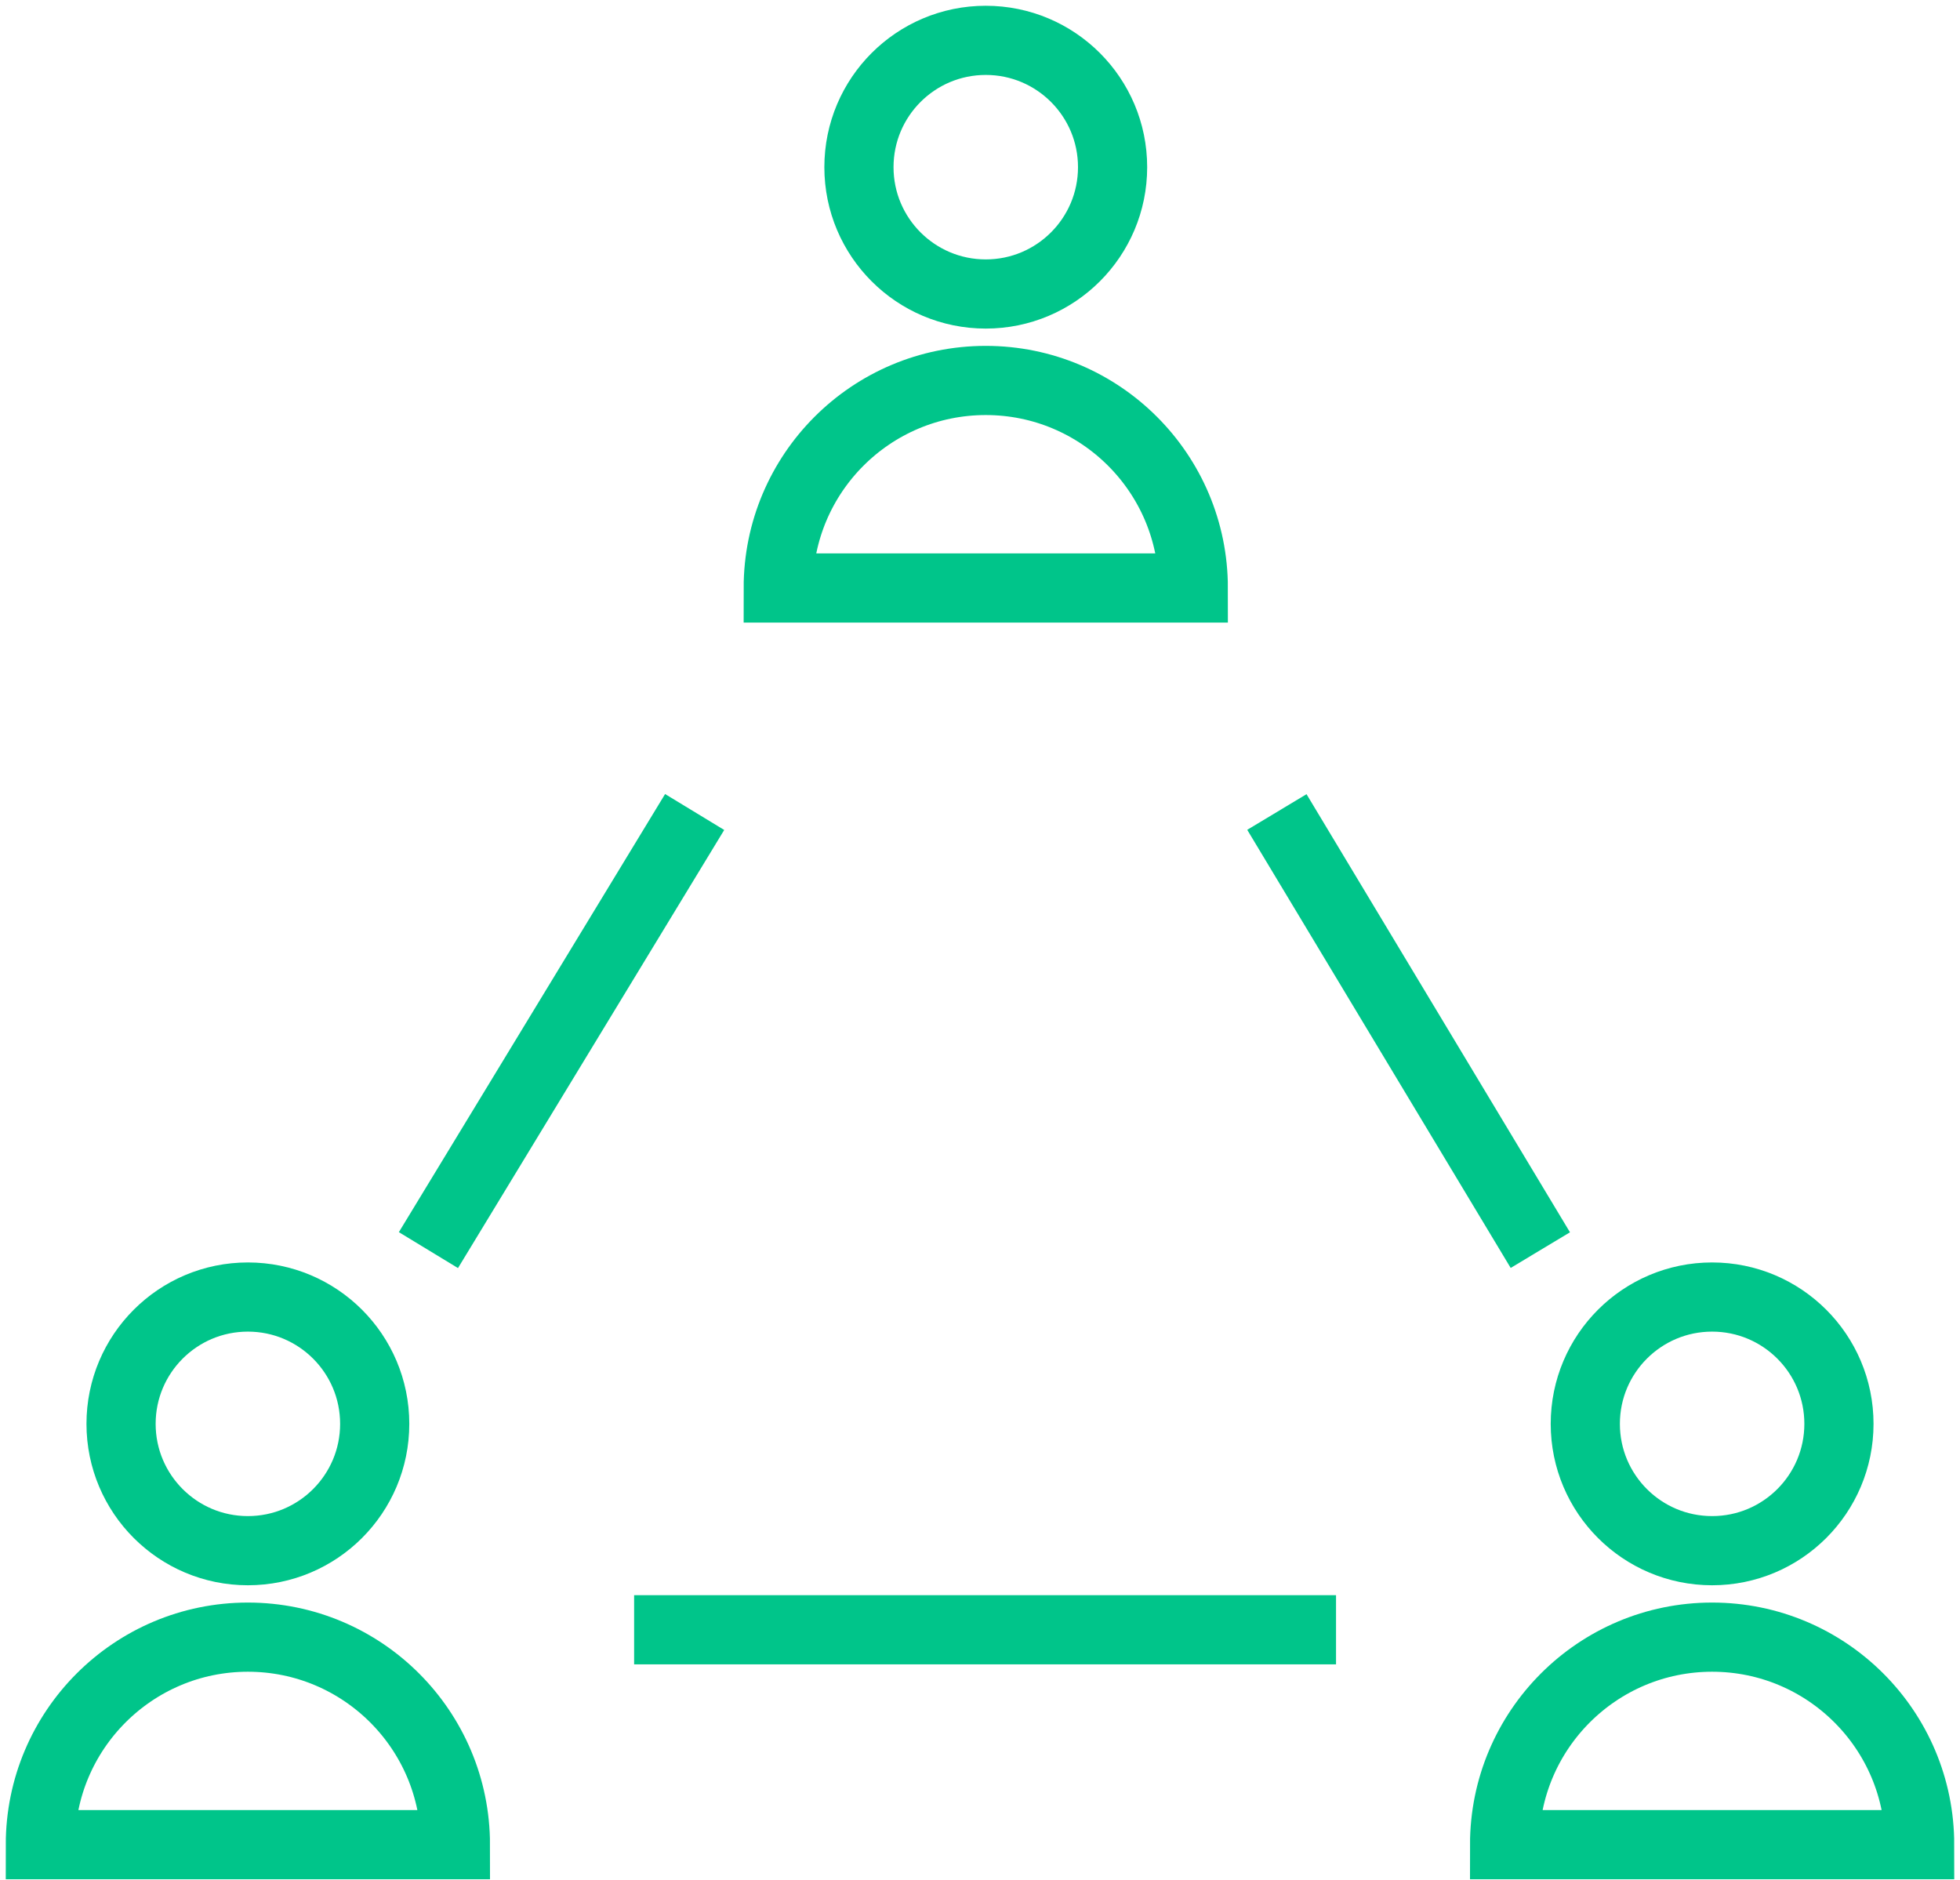
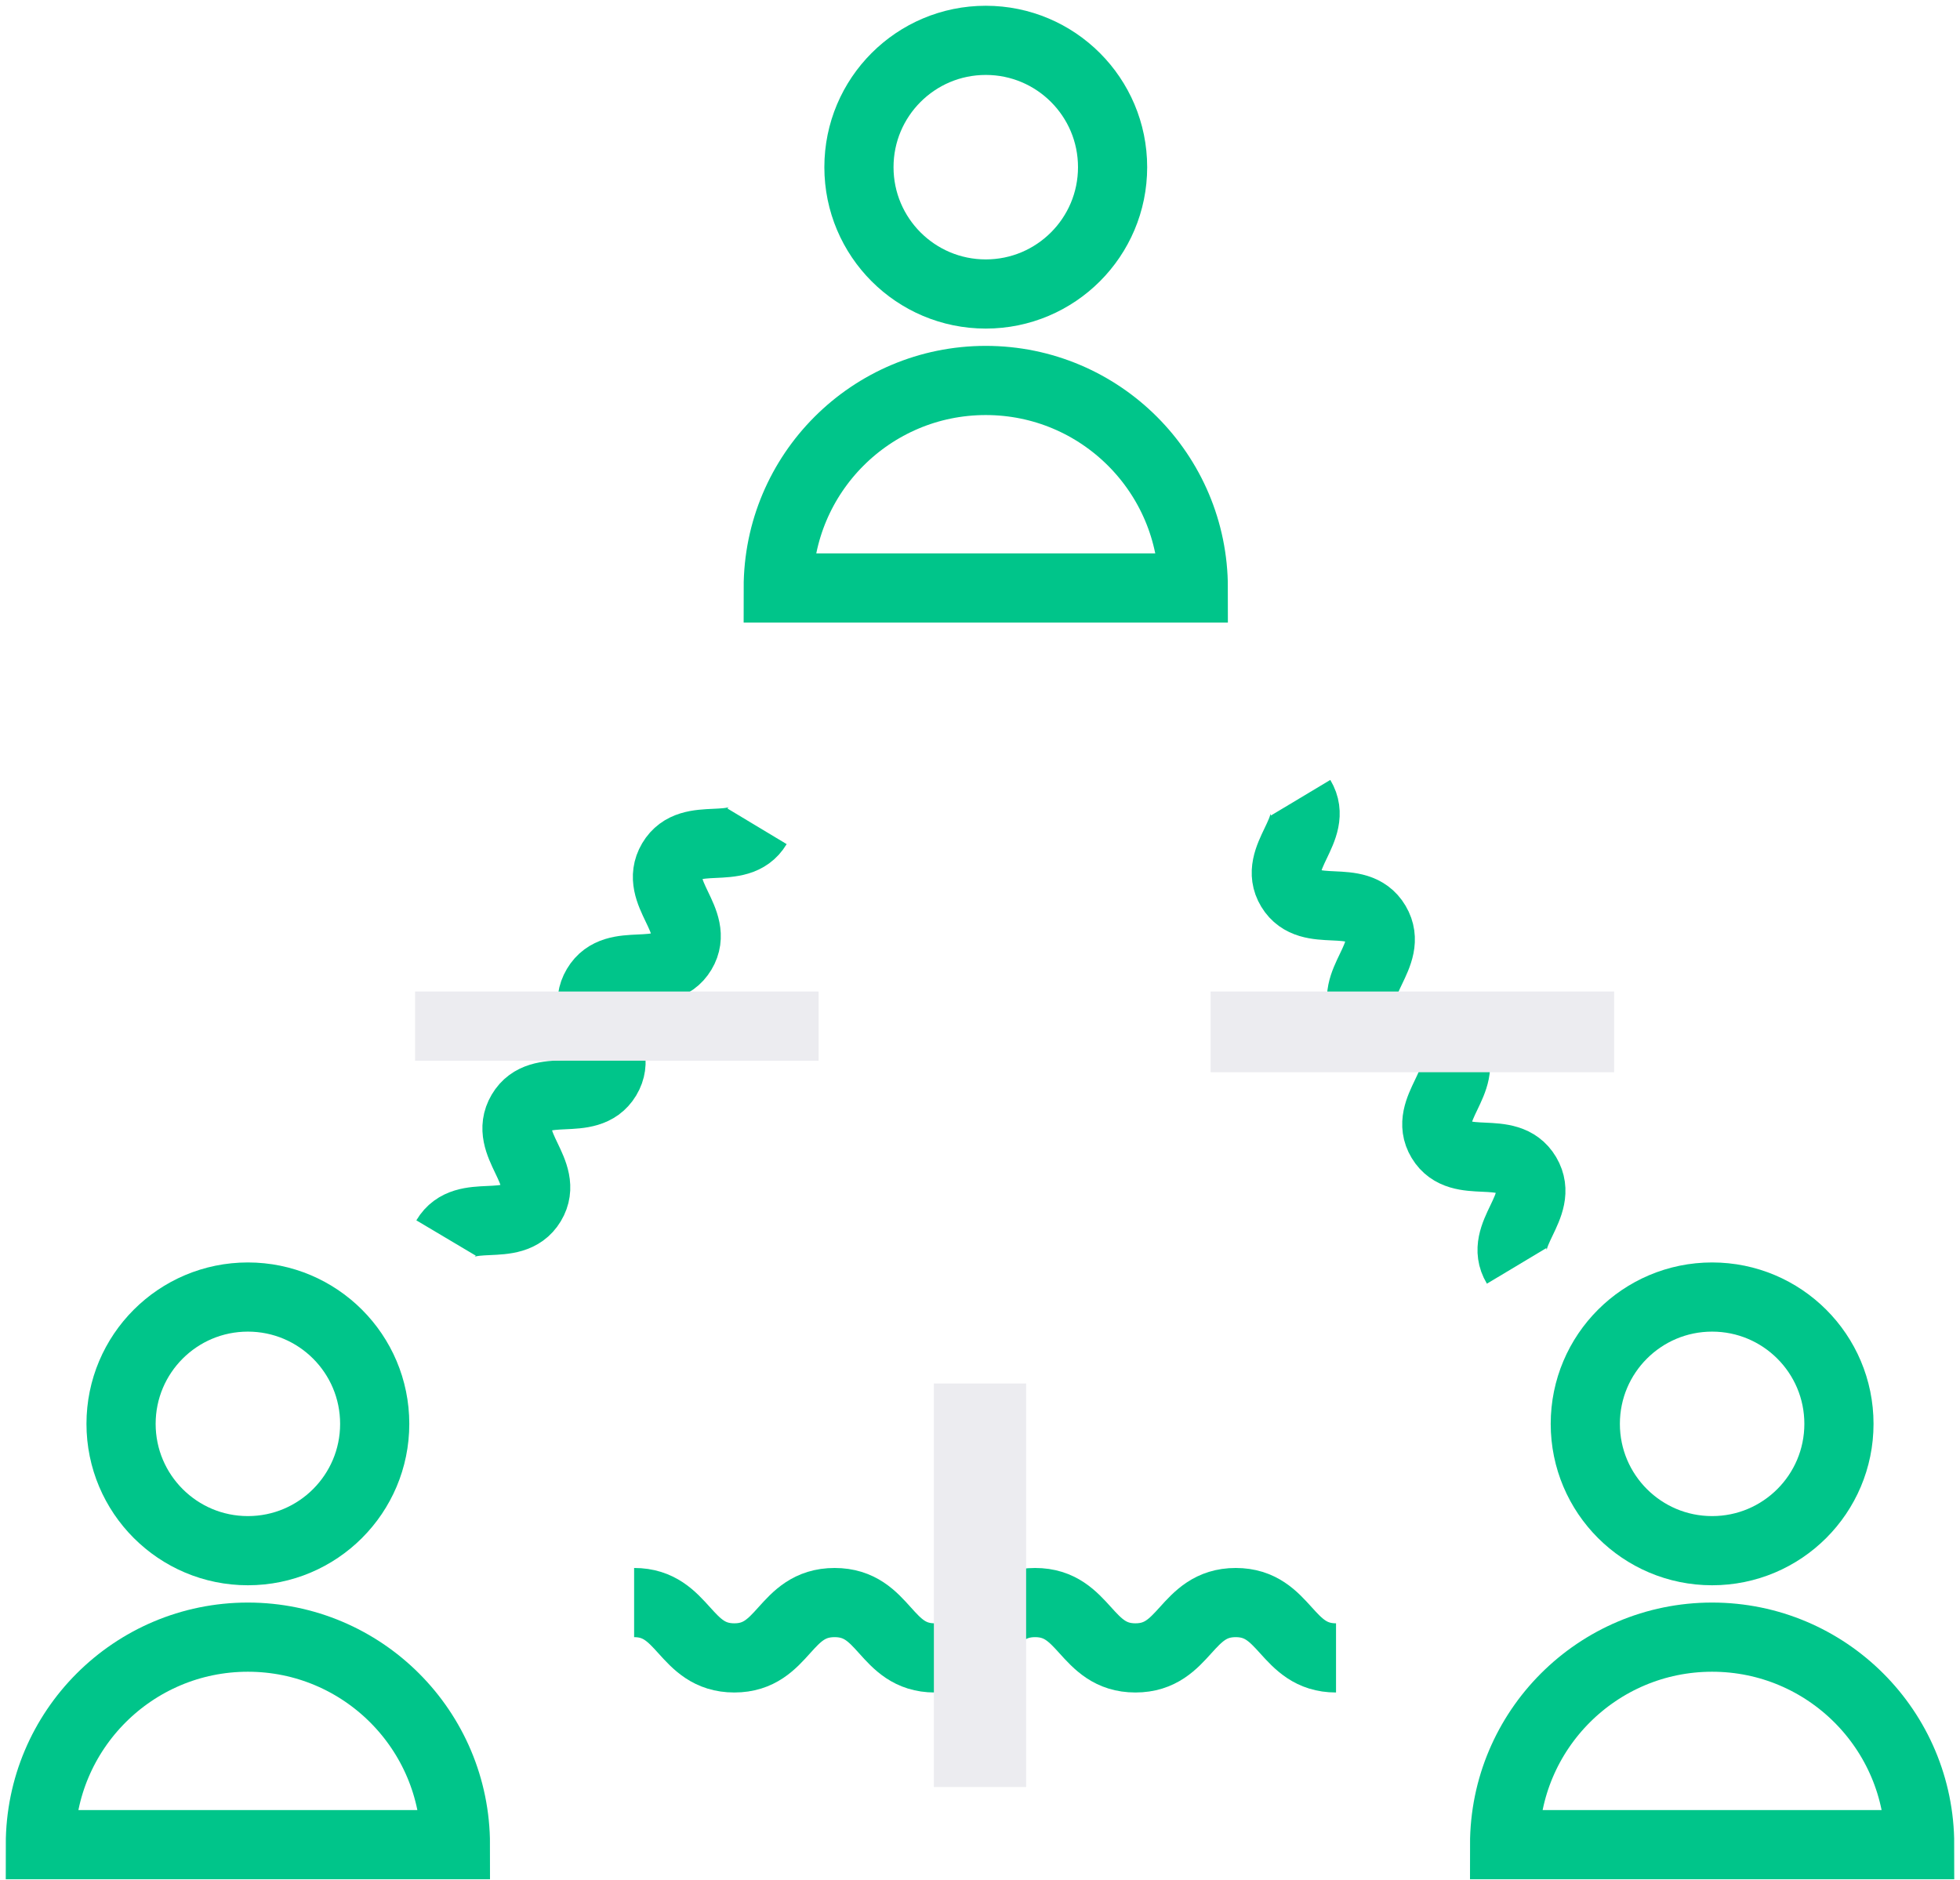
<svg xmlns="http://www.w3.org/2000/svg" viewBox="0 0 170 163">
  <defs>
-     <style>.a{fill:none;stroke:#00c58a;stroke-miterlimit:10;stroke-width:6px;}</style>
+     <style>.a{fill:none;stroke:#00c58a;stroke-miterlimit:10;stroke-width:6px;}.b{fill:#ececf0;}</style>
  </defs>
  <circle class="a" cx="85.5" cy="14.5" r="11" />
  <path class="a" d="M103.5,51a18,18,0,0,0-36,0Z" />
  <circle class="a" cx="21.5" cy="123.5" r="11" />
  <path class="a" d="M39.5,160a18,18,0,0,0-36,0Z" />
  <circle class="a" cx="148.5" cy="123.5" r="11" />
  <path class="a" d="M166.5,160a18,18,0,0,0-36,0Z" />
-   <line class="a" x1="37.16" y1="108.43" x2="60.25" y2="70.43" />
-   <line class="a" x1="55" y1="141.36" x2="115.88" y2="141.36" />
-   <line class="a" x1="110.75" y1="70.43" x2="133.6" y2="108.43" />
+   <path class="a" d="M55,139c4.34,0,4.34,4.8,8.69,4.8S68,139,72.39,139s4.34,4.8,8.69,4.8,4.35-4.8,8.7-4.8,4.35,4.8,8.7,4.8,4.35-4.8,8.7-4.8,4.35,4.8,8.7,4.8" />
+   <path class="a" d="M112.81,69.19c1.63,2.72-2.49,5.19-.85,7.9s5.74.24,7.37,3-2.48,5.18-.85,7.9,5.75.24,7.38,3-2.48,5.19-.85,7.9,5.75.24,7.38,3-2.48,5.19-.85,7.91" />
+   <path class="a" d="M65.66,71.67c-1.63,2.71-5.75.24-7.38,3s2.48,5.19.85,7.9-5.74.24-7.38,3,2.49,5.19.86,7.9-5.75.24-7.38,3,2.48,5.19.84,7.91-5.74.24-7.38,3" />
+   <rect class="b" x="36" y="86" width="35" height="6" />
+   <rect class="b" x="67.5" y="133.5" width="35" height="8" transform="translate(222.5 52.5) rotate(90)" />
+   <rect class="b" x="105" y="86" width="35" height="7" />
</svg>
